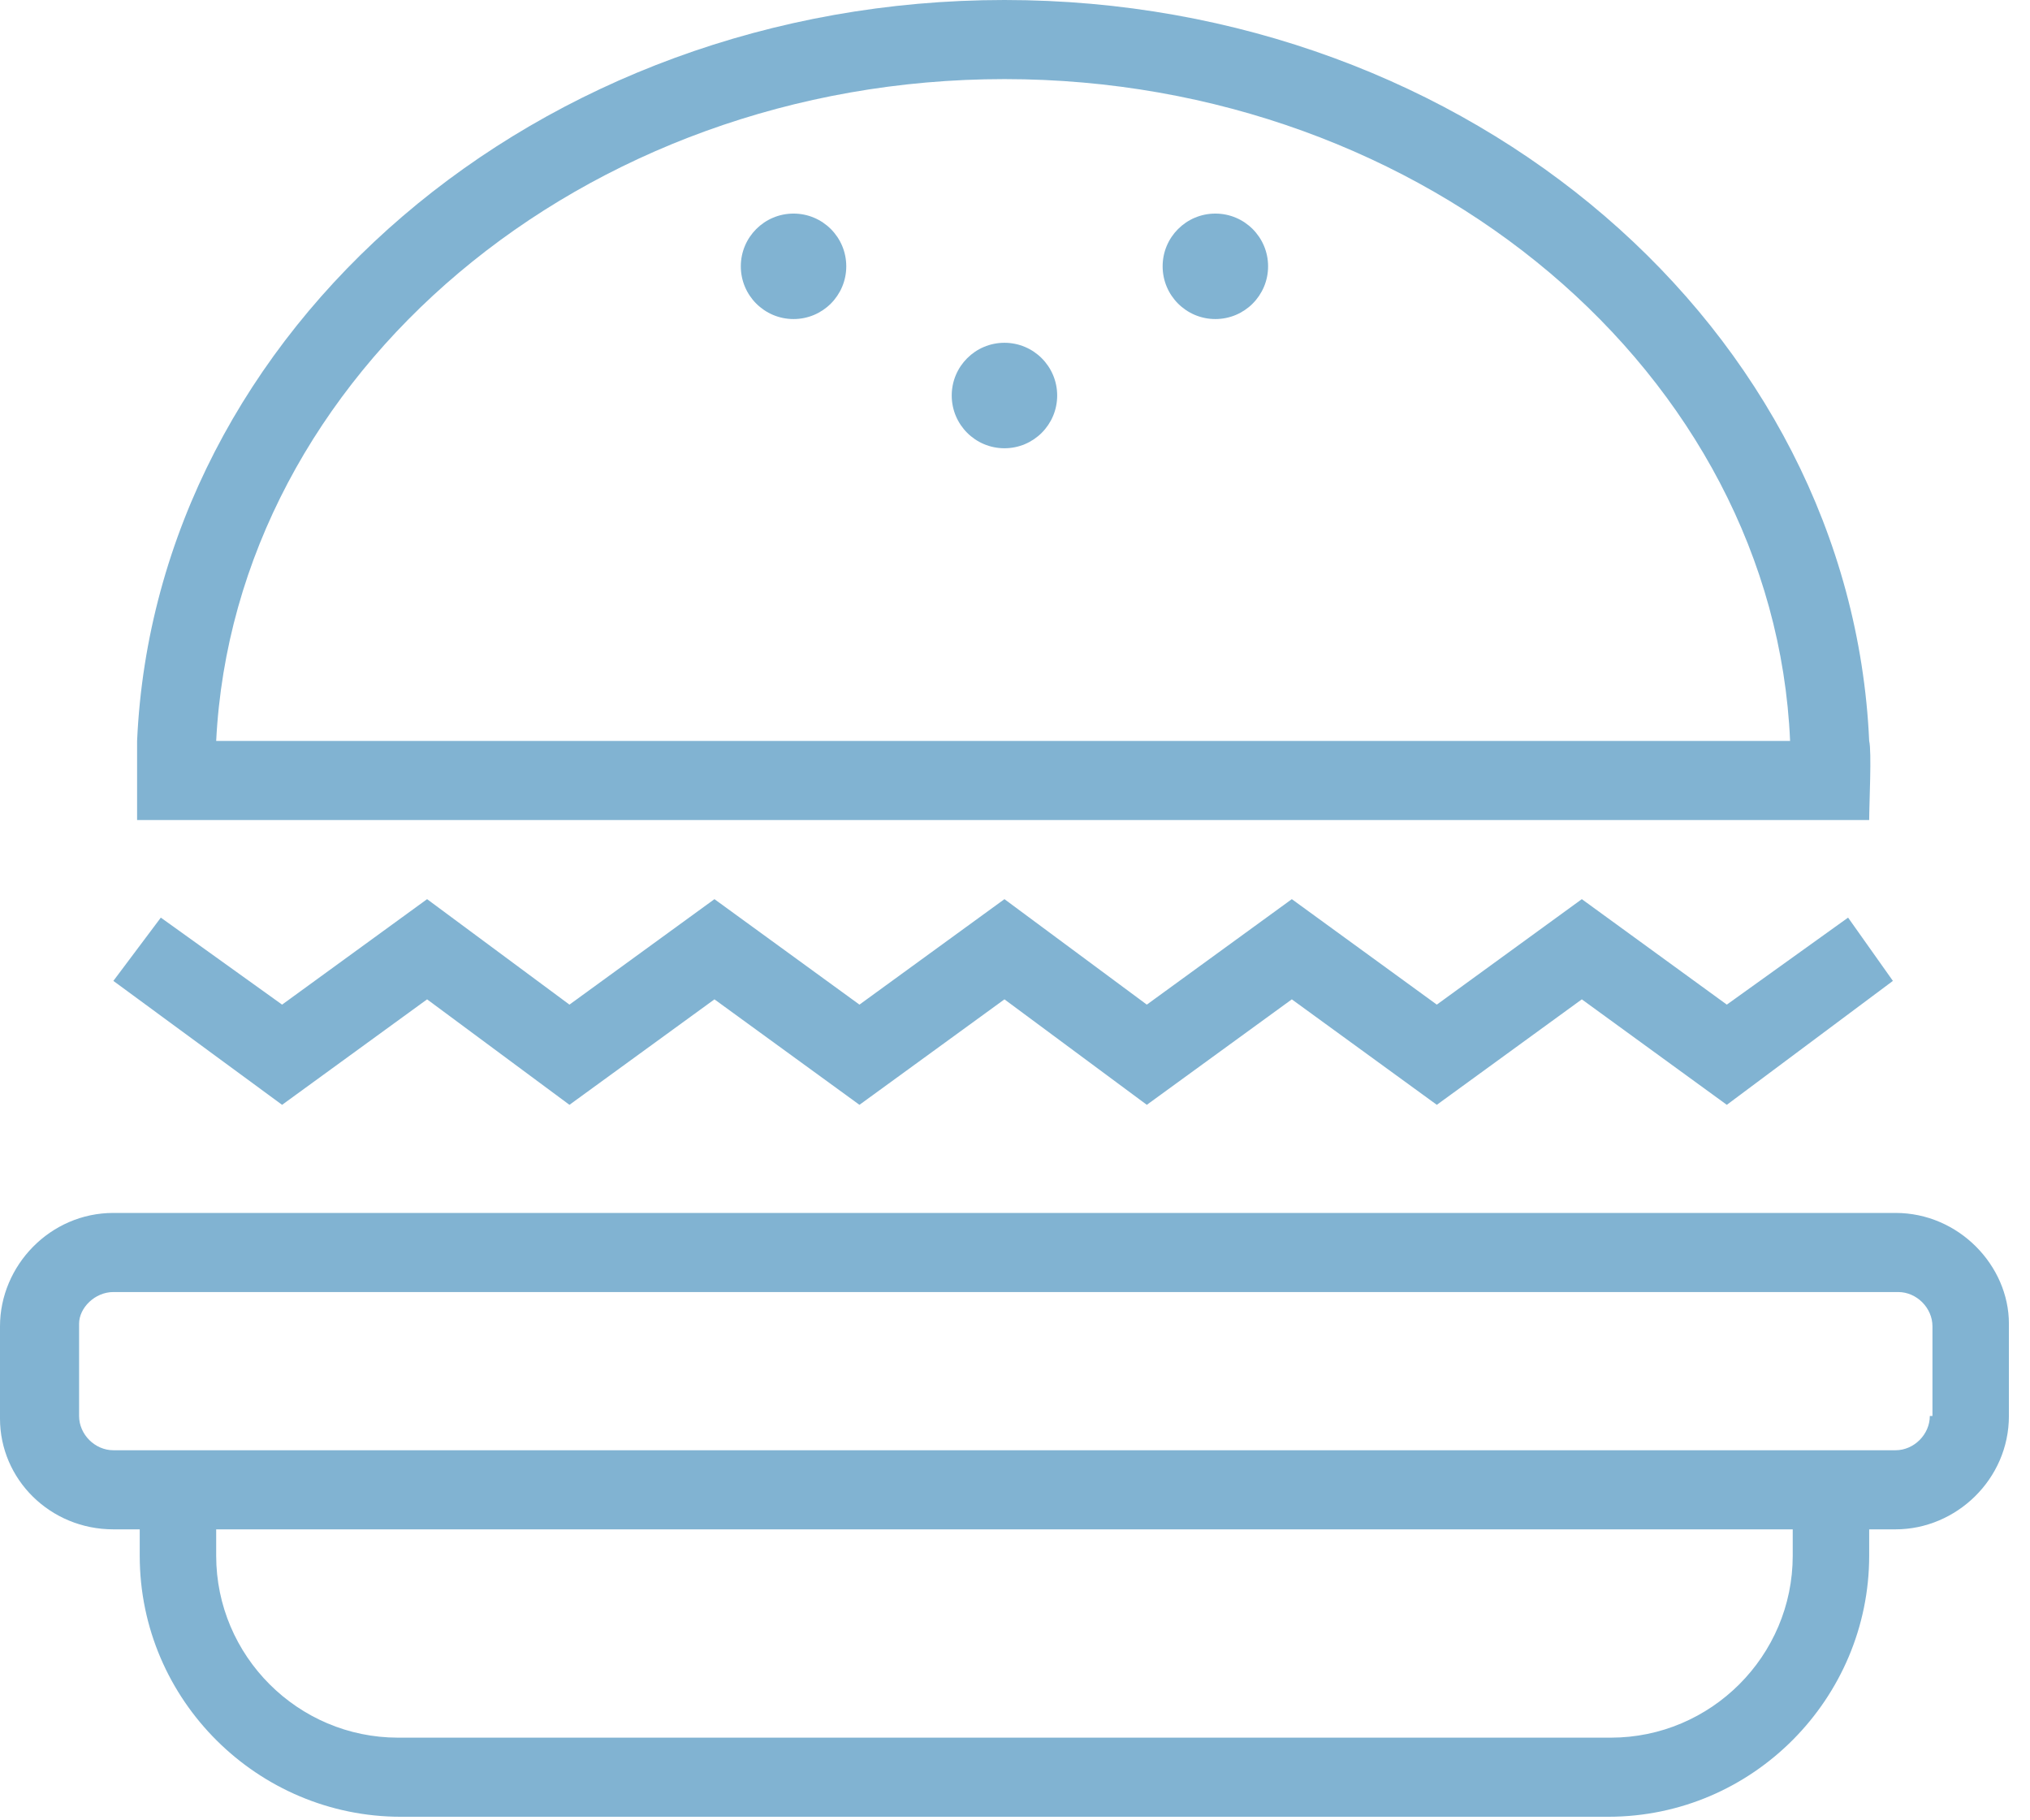
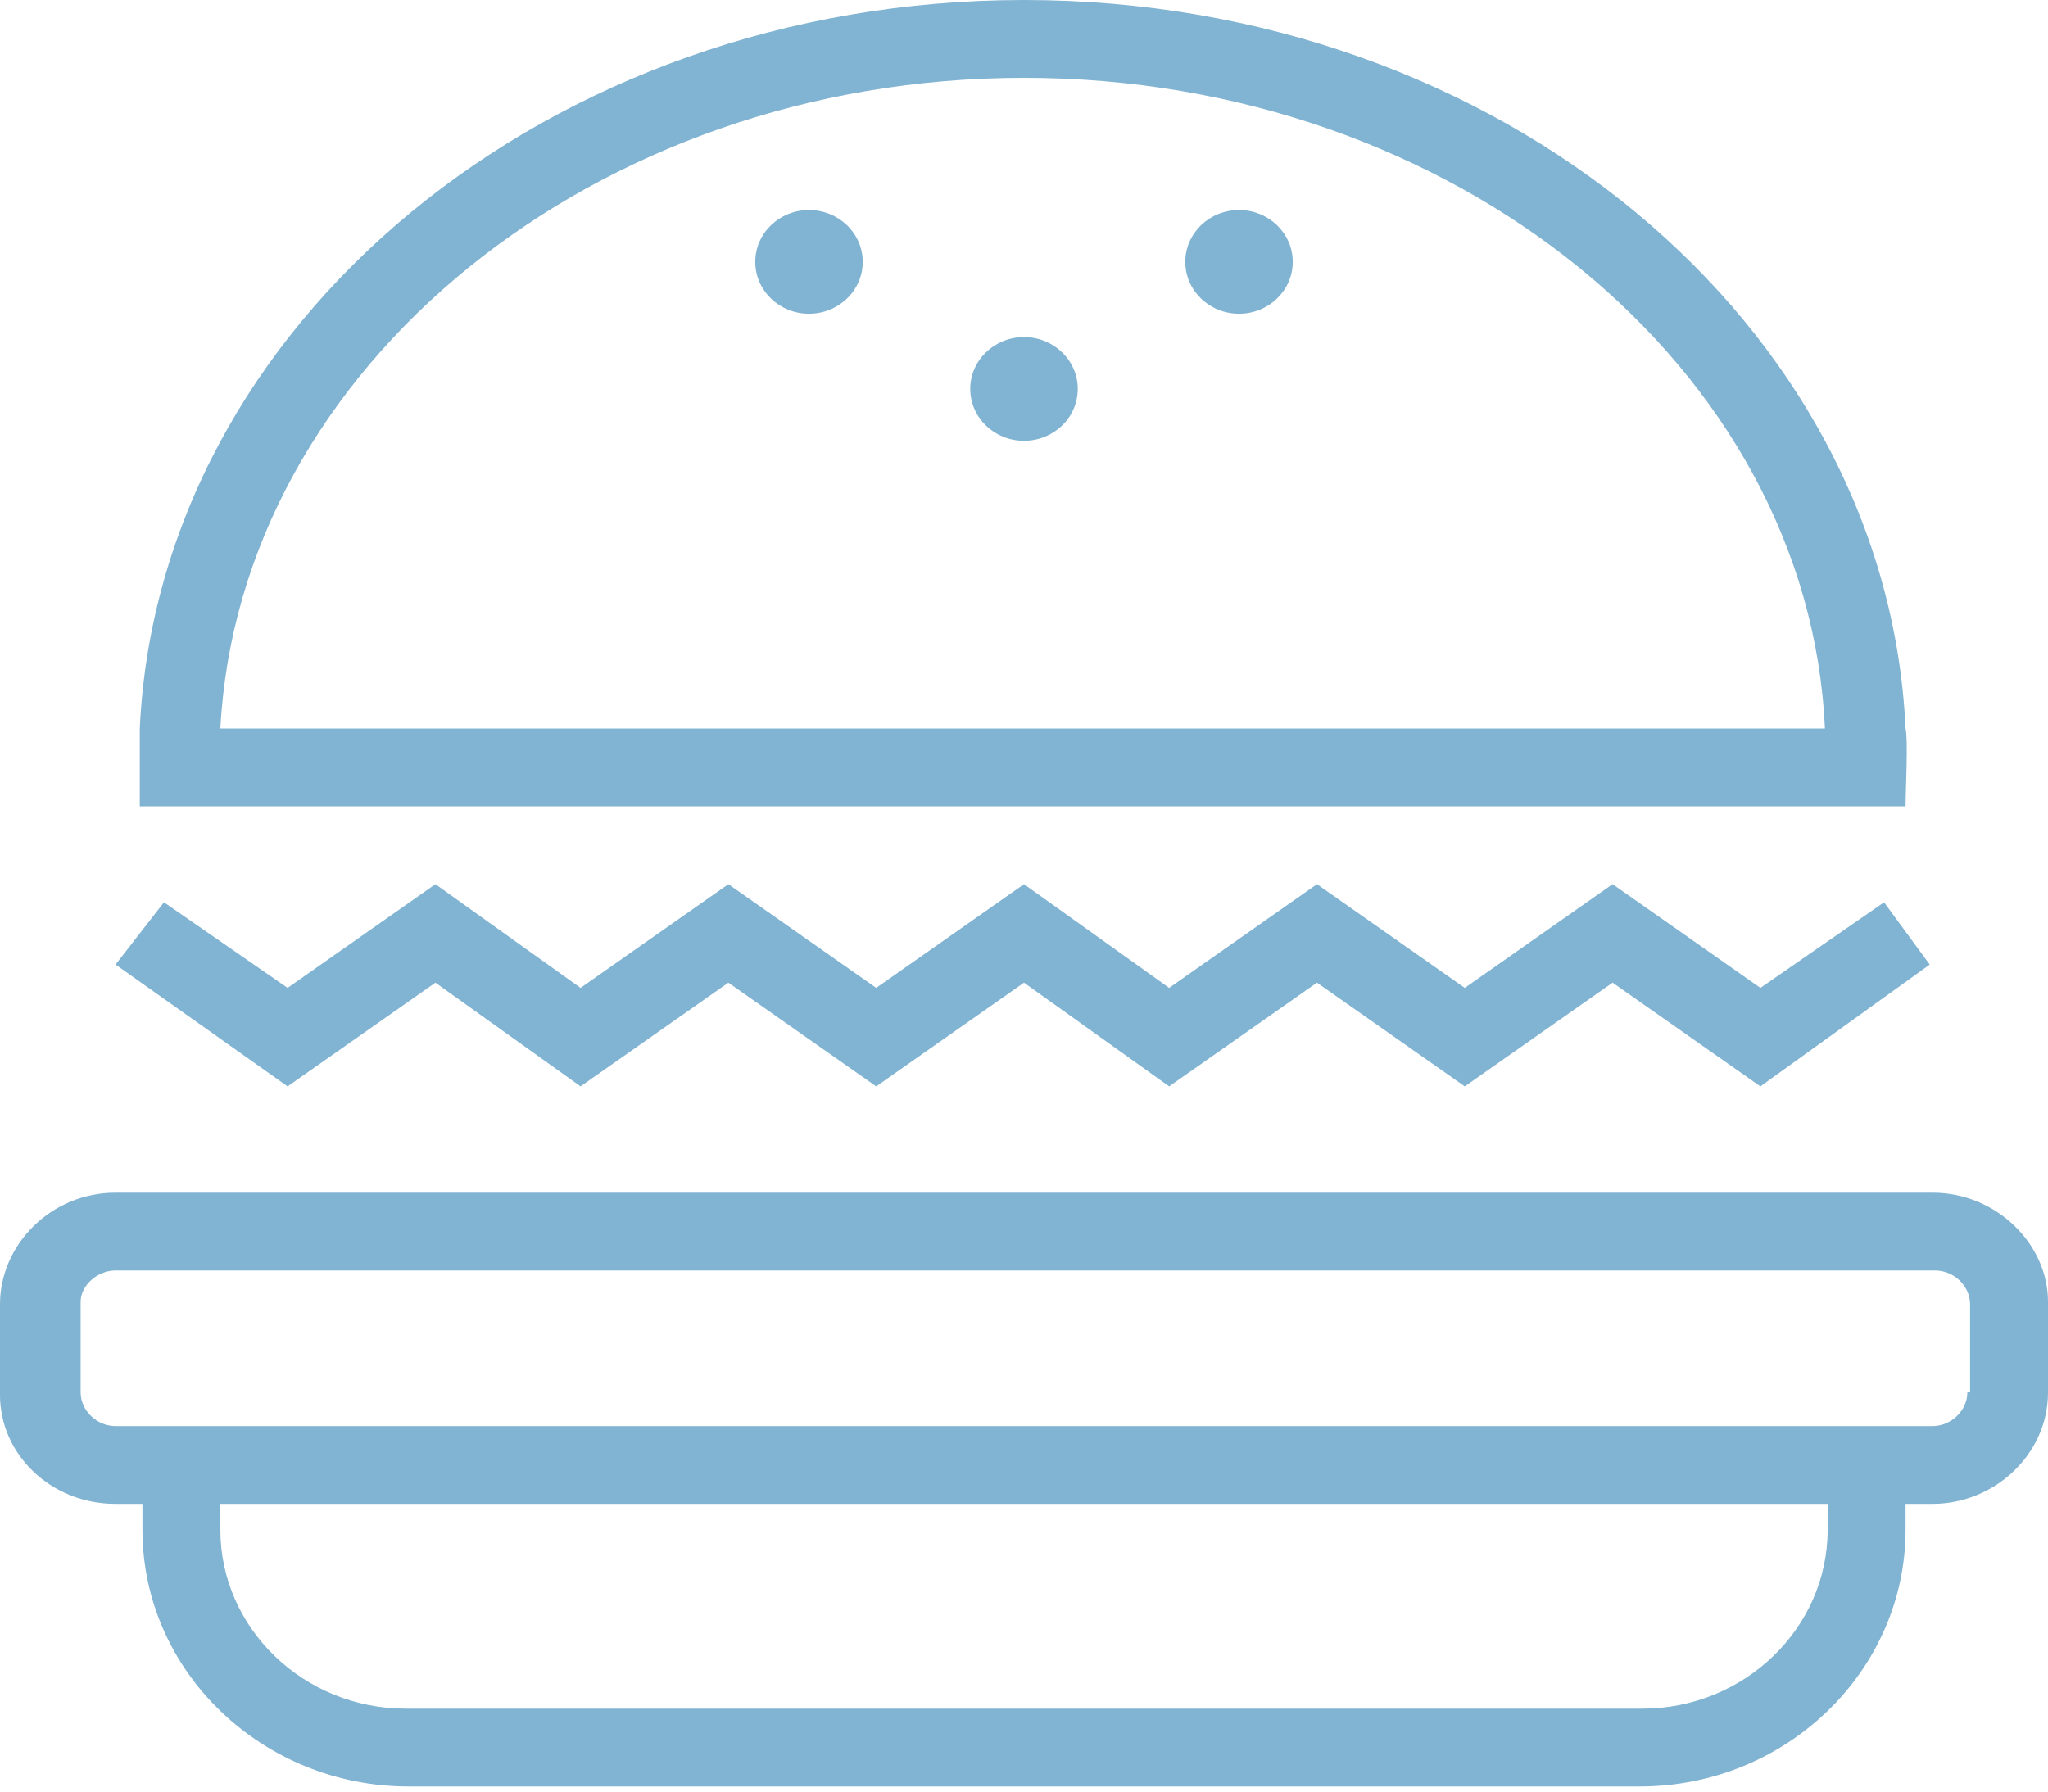
- <svg xmlns="http://www.w3.org/2000/svg" width="77" height="69" fill="none">
-   <path d="M71.9 46H4.3C1.9 46 0 48 0 50.3v3.5C0 56.1 1.9 58 4.3 58h1v1c0 5.5 4.5 9.9 9.9 9.9H61c5.5 0 9.9-4.5 9.9-9.9v-1h1c2.3 0 4.3-1.9 4.3-4.3v-3.5c0-2.2-1.9-4.2-4.3-4.2zM68 59c0 3.8-3.1 6.9-6.9 6.9h-46c-3.8 0-6.9-3.1-6.9-6.9v-1H68v1zm5.2-5.3c0 .7-.6 1.3-1.3 1.3H4.3c-.7 0-1.3-.6-1.3-1.3v-3.5c0-.6.6-1.2 1.3-1.2H72c.7 0 1.3.6 1.3 1.3v3.4h-.1zm-57-15.8l5.4 4 5.5-4 5.5 4 5.5-4 5.4 4 5.5-4 5.5 4 5.5-4 5.5 4 6.3-4.7-1.7-2.4-4.6 3.3-5.5-4-5.5 4-5.5-4-5.5 4-5.4-4-5.5 4-5.5-4-5.5 4-5.4-4-5.5 4-4.6-3.3-1.8 2.4 6.4 4.7 5.5-4zm54.7-6.8c0-.6.1-2.6 0-3C70.2 12.5 55.8 0 38.1 0 20.4 0 5.9 12.5 5.2 28.1v3h65.7zM38.1 3c16 0 29.2 11.2 29.8 25.1H8.2C8.9 14.2 22.1 3 38.1 3z" fill="#81B3D2" />
-   <path d="M38.1 17a2 2 0 100-4 2 2 0 000 4zm-8-4.9a2 2 0 100-4 2 2 0 000 4zm16 0a2 2 0 100-4 2 2 0 000 4z" fill="#81B3D2" />
+ <svg xmlns="http://www.w3.org/2000/svg" width="40" height="35" viewBox="0 0 40 35" fill="none">
+   <path d="M37.743 23.3H2.257C0.997 23.3 0 24.314 0 25.479V27.251C0 28.416 0.997 29.379 2.257 29.379H2.782V29.885C2.782 32.671 5.144 34.9 7.979 34.9H32.021C34.908 34.9 37.218 32.621 37.218 29.885V29.379H37.743C38.95 29.379 40 28.416 40 27.201V25.428C40 24.314 39.003 23.3 37.743 23.3ZM35.696 29.885C35.696 31.81 34.068 33.38 32.074 33.38H7.927C5.932 33.38 4.304 31.81 4.304 29.885V29.379H35.696V29.885ZM38.425 27.201C38.425 27.555 38.11 27.859 37.743 27.859H2.257C1.89 27.859 1.575 27.555 1.575 27.201V25.428C1.575 25.124 1.89 24.82 2.257 24.82H37.795C38.163 24.82 38.478 25.124 38.478 25.479V27.201H38.425Z" fill="#81B3D2" />
+   <path d="M8.504 19.197L11.339 21.223L14.226 19.197L17.113 21.223L20 19.197L22.835 21.223L25.722 19.197L28.609 21.223L31.496 19.197L34.383 21.223L37.69 18.843L36.798 17.627L34.383 19.299L31.496 17.273L28.609 19.299L25.722 17.273L22.835 19.299L20 17.273L17.113 19.299L14.226 17.273L11.339 19.299L8.504 17.273L5.617 19.299L3.202 17.627L2.257 18.843L5.617 21.223L8.504 19.197Z" fill="#81B3D2" />
+   <path d="M37.218 15.753C37.218 15.449 37.27 14.436 37.218 14.233C36.85 6.332 29.291 0 20 0C10.709 0 3.097 6.332 2.73 14.233C2.73 14.436 2.73 15.449 2.73 15.753H37.218ZM20 1.52C28.399 1.52 35.328 7.193 35.643 14.233H4.304C4.672 7.193 11.601 1.52 20 1.52Z" fill="#81B3D2" />
+   <path d="M20 8.611C20.58 8.611 21.05 8.158 21.05 7.598C21.05 7.039 20.58 6.585 20 6.585C19.42 6.585 18.95 7.039 18.95 7.598C18.95 8.158 19.42 8.611 20 8.611Z" fill="#81B3D2" />
+   <path d="M15.8 6.129C16.38 6.129 16.85 5.675 16.85 5.116C16.85 4.556 16.38 4.103 15.8 4.103C15.221 4.103 14.751 4.556 14.751 5.116C14.751 5.675 15.221 6.129 15.8 6.129Z" fill="#81B3D2" />
+   <path d="M24.2 6.129C24.779 6.129 25.249 5.675 25.249 5.116C25.249 4.556 24.779 4.103 24.2 4.103C23.62 4.103 23.15 4.556 23.15 5.116C23.15 5.675 23.62 6.129 24.2 6.129Z" fill="#81B3D2" />
</svg>
